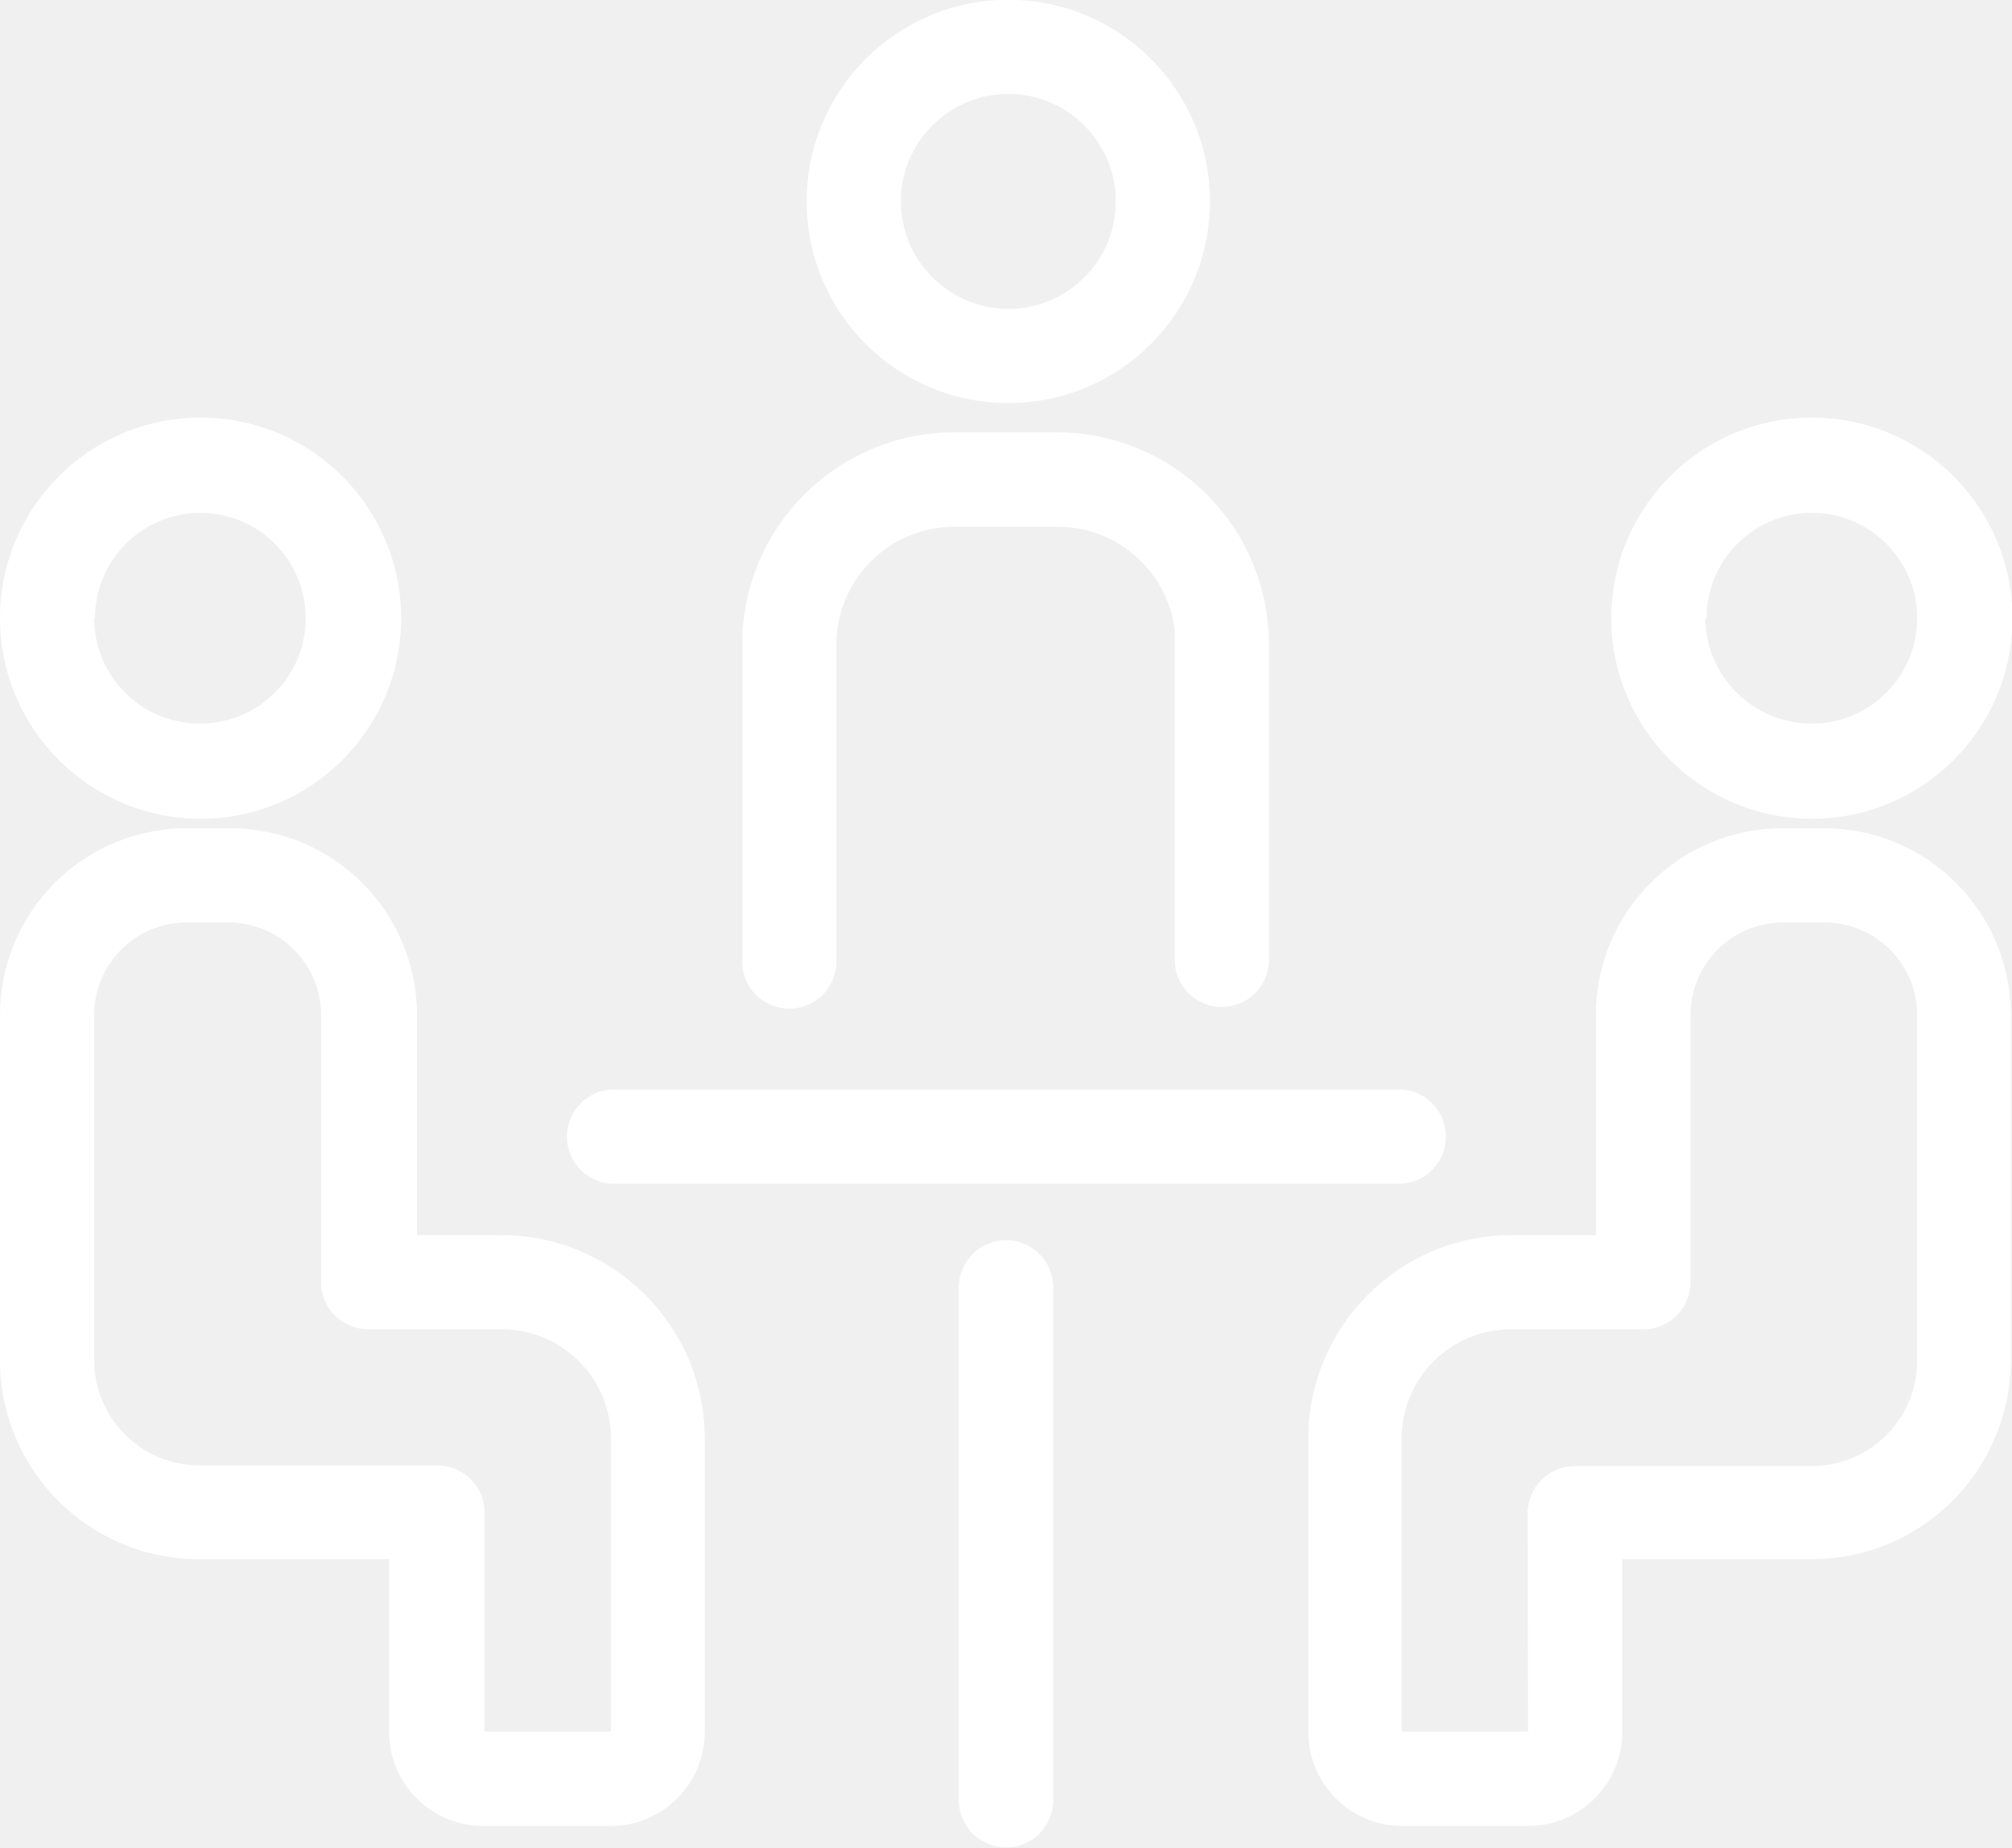
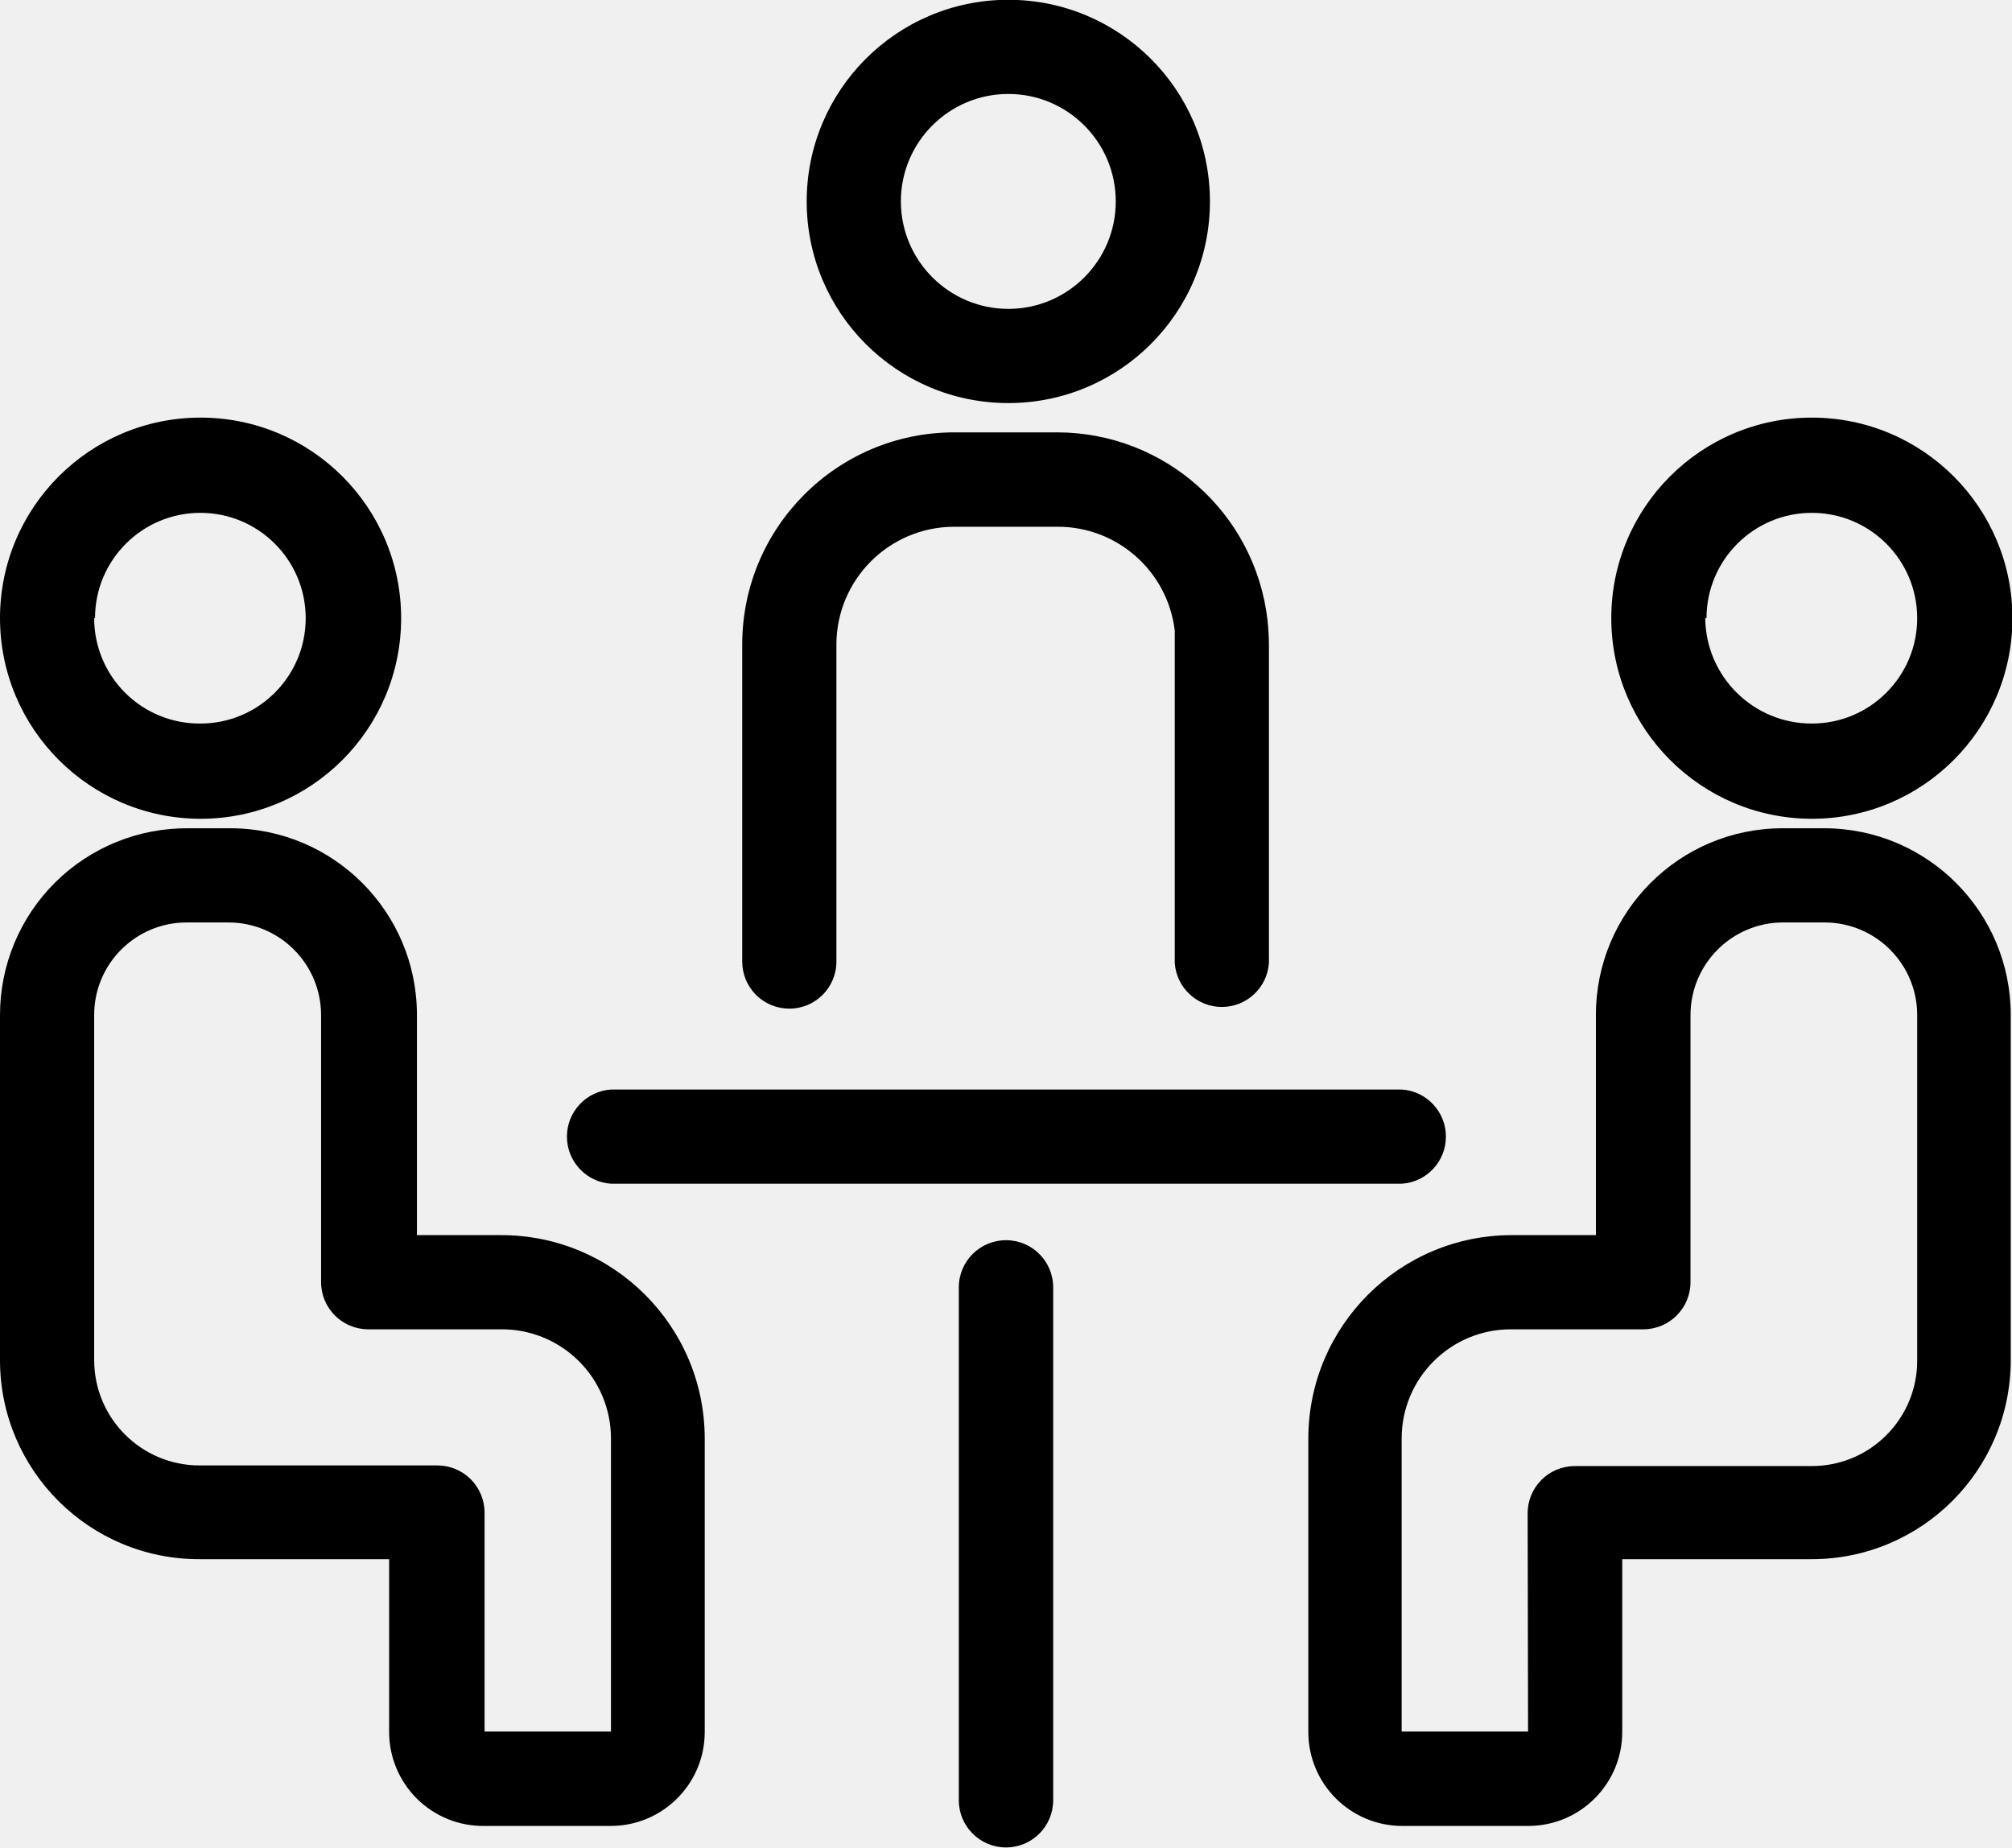
<svg xmlns="http://www.w3.org/2000/svg" viewBox="0 0 95.5 87.67">
  <defs>
    <style>.cls-1{fill:#fff;}</style>
  </defs>
  <g id="Layer_2" data-name="Layer 2">
    <g id="Layer_1-2" data-name="Layer 1">
-       <path class="cls-1" d="M47.75,58.86a2.24,2.24,0,0,0-2.24,2.23V85.44a2.24,2.24,0,0,0,4.48,0V61.09A2.24,2.24,0,0,0,47.75,58.86Z" />
-       <path class="cls-1" d="M29,56.18H66.54a2.24,2.24,0,0,0,0-4.47H29a2.24,2.24,0,0,0,0,4.47Z" />
-       <path class="cls-1" d="M47.86,19.13a9.57,9.57,0,1,0-9.57-9.56A9.57,9.57,0,0,0,47.86,19.13Zm-5.1-9.56a5.1,5.1,0,1,1,5.1,5.09A5.11,5.11,0,0,1,42.76,9.57Z" />
-       <path class="cls-1" d="M37.47,47.87a2.23,2.23,0,0,0,2.23-2.23V30.58A5.6,5.6,0,0,1,45.28,25h4.93a5.59,5.59,0,0,1,5.55,4.93c0,.22,0,.44,0,.66V45.7a2.24,2.24,0,0,0,4.47,0V30.58a11.65,11.65,0,0,0-.07-1.17,10.06,10.06,0,0,0-10-8.89H45.28A10.07,10.07,0,0,0,35.23,30.58V45.64A2.23,2.23,0,0,0,37.47,47.87Z" />
-       <path class="cls-1" d="M86,38.86a9.52,9.52,0,1,0-9.52-9.52A9.53,9.53,0,0,0,86,38.86Zm-5-9.52a5,5,0,1,1,5,5A5.05,5.05,0,0,1,80.94,29.34Z" />
-       <path class="cls-1" d="M86.61,39.31h-2a8.86,8.86,0,0,0-8.86,8.86V58.62h-4a9.66,9.66,0,0,0-9.65,9.65V82.2a4.46,4.46,0,0,0,4.46,4.46h6A4.46,4.46,0,0,0,77,82.2V74h9a9.45,9.45,0,0,0,9.44-9.45V48.17A8.86,8.86,0,0,0,86.61,39.31ZM72.53,82.18l-6,0V68.27a5.18,5.18,0,0,1,5.18-5.18H78a2.24,2.24,0,0,0,2.24-2.24V48.17a4.4,4.4,0,0,1,4.39-4.39h2A4.4,4.4,0,0,1,91,48.17V64.58a5,5,0,0,1-5,5H74.75a2.24,2.24,0,0,0-2.24,2.24Z" />
-       <path class="cls-1" d="M9.51,38.86A9.52,9.52,0,1,0,0,29.34,9.53,9.53,0,0,0,9.51,38.86Zm-5-9.52a5,5,0,1,1,5,5A5,5,0,0,1,4.47,29.34Z" />
-       <path class="cls-1" d="M23.79,58.62h-4V48.17a8.86,8.86,0,0,0-8.85-8.86h-2A8.86,8.86,0,0,0,0,48.17V64.58A9.45,9.45,0,0,0,9.47,74h9V82.2A4.46,4.46,0,0,0,23,86.66h6a4.46,4.46,0,0,0,4.45-4.46V68.27A9.66,9.66,0,0,0,23.79,58.62Zm-3,10.93H9.47a5,5,0,0,1-5-5V48.17a4.39,4.39,0,0,1,4.38-4.39h2a4.4,4.4,0,0,1,4.39,4.39V60.85a2.24,2.24,0,0,0,2.24,2.24h6.25A5.18,5.18,0,0,1,29,68.27V82.18l-6,0V71.79A2.24,2.24,0,0,0,20.75,69.55Z" />
+       <path className="cls-1" d="M47.75,58.86a2.24,2.24,0,0,0-2.24,2.23V85.44a2.24,2.24,0,0,0,4.48,0V61.09A2.24,2.24,0,0,0,47.75,58.86Z" />
+       <path className="cls-1" d="M29,56.18H66.54a2.24,2.24,0,0,0,0-4.47H29a2.24,2.24,0,0,0,0,4.47Z" />
+       <path className="cls-1" d="M47.86,19.13a9.57,9.57,0,1,0-9.57-9.56A9.57,9.57,0,0,0,47.86,19.13Zm-5.1-9.56a5.1,5.1,0,1,1,5.1,5.09A5.11,5.11,0,0,1,42.76,9.57Z" />
+       <path className="cls-1" d="M37.47,47.87a2.23,2.23,0,0,0,2.23-2.23V30.58A5.6,5.6,0,0,1,45.28,25h4.93a5.59,5.59,0,0,1,5.55,4.93c0,.22,0,.44,0,.66V45.7a2.24,2.24,0,0,0,4.47,0V30.58a11.65,11.65,0,0,0-.07-1.17,10.06,10.06,0,0,0-10-8.89H45.28A10.07,10.07,0,0,0,35.23,30.58V45.64A2.23,2.23,0,0,0,37.47,47.87Z" />
+       <path className="cls-1" d="M86,38.86a9.52,9.52,0,1,0-9.52-9.52A9.53,9.53,0,0,0,86,38.86Zm-5-9.52a5,5,0,1,1,5,5A5.05,5.05,0,0,1,80.94,29.34Z" />
+       <path className="cls-1" d="M86.61,39.31h-2a8.86,8.86,0,0,0-8.86,8.86V58.62h-4a9.66,9.66,0,0,0-9.65,9.65V82.2a4.46,4.46,0,0,0,4.46,4.46h6A4.46,4.46,0,0,0,77,82.2V74h9a9.45,9.45,0,0,0,9.44-9.45V48.17A8.86,8.86,0,0,0,86.61,39.31ZM72.53,82.18l-6,0V68.27a5.18,5.18,0,0,1,5.18-5.18H78a2.24,2.24,0,0,0,2.24-2.24V48.17a4.4,4.4,0,0,1,4.39-4.39h2A4.4,4.4,0,0,1,91,48.17V64.58a5,5,0,0,1-5,5H74.75a2.24,2.24,0,0,0-2.24,2.24Z" />
+       <path className="cls-1" d="M9.51,38.86A9.52,9.52,0,1,0,0,29.34,9.53,9.53,0,0,0,9.51,38.86Zm-5-9.52a5,5,0,1,1,5,5A5,5,0,0,1,4.47,29.34Z" />
+       <path className="cls-1" d="M23.79,58.62h-4V48.17a8.86,8.86,0,0,0-8.85-8.86h-2A8.86,8.86,0,0,0,0,48.17V64.58A9.45,9.45,0,0,0,9.47,74h9V82.2A4.46,4.46,0,0,0,23,86.66h6a4.46,4.46,0,0,0,4.45-4.46V68.27A9.66,9.66,0,0,0,23.79,58.62Zm-3,10.93H9.47a5,5,0,0,1-5-5V48.17a4.39,4.39,0,0,1,4.38-4.39h2a4.4,4.4,0,0,1,4.39,4.39V60.85a2.24,2.24,0,0,0,2.24,2.24h6.25A5.18,5.18,0,0,1,29,68.27V82.18l-6,0V71.79A2.24,2.24,0,0,0,20.75,69.55Z" />
    </g>
  </g>
</svg>
